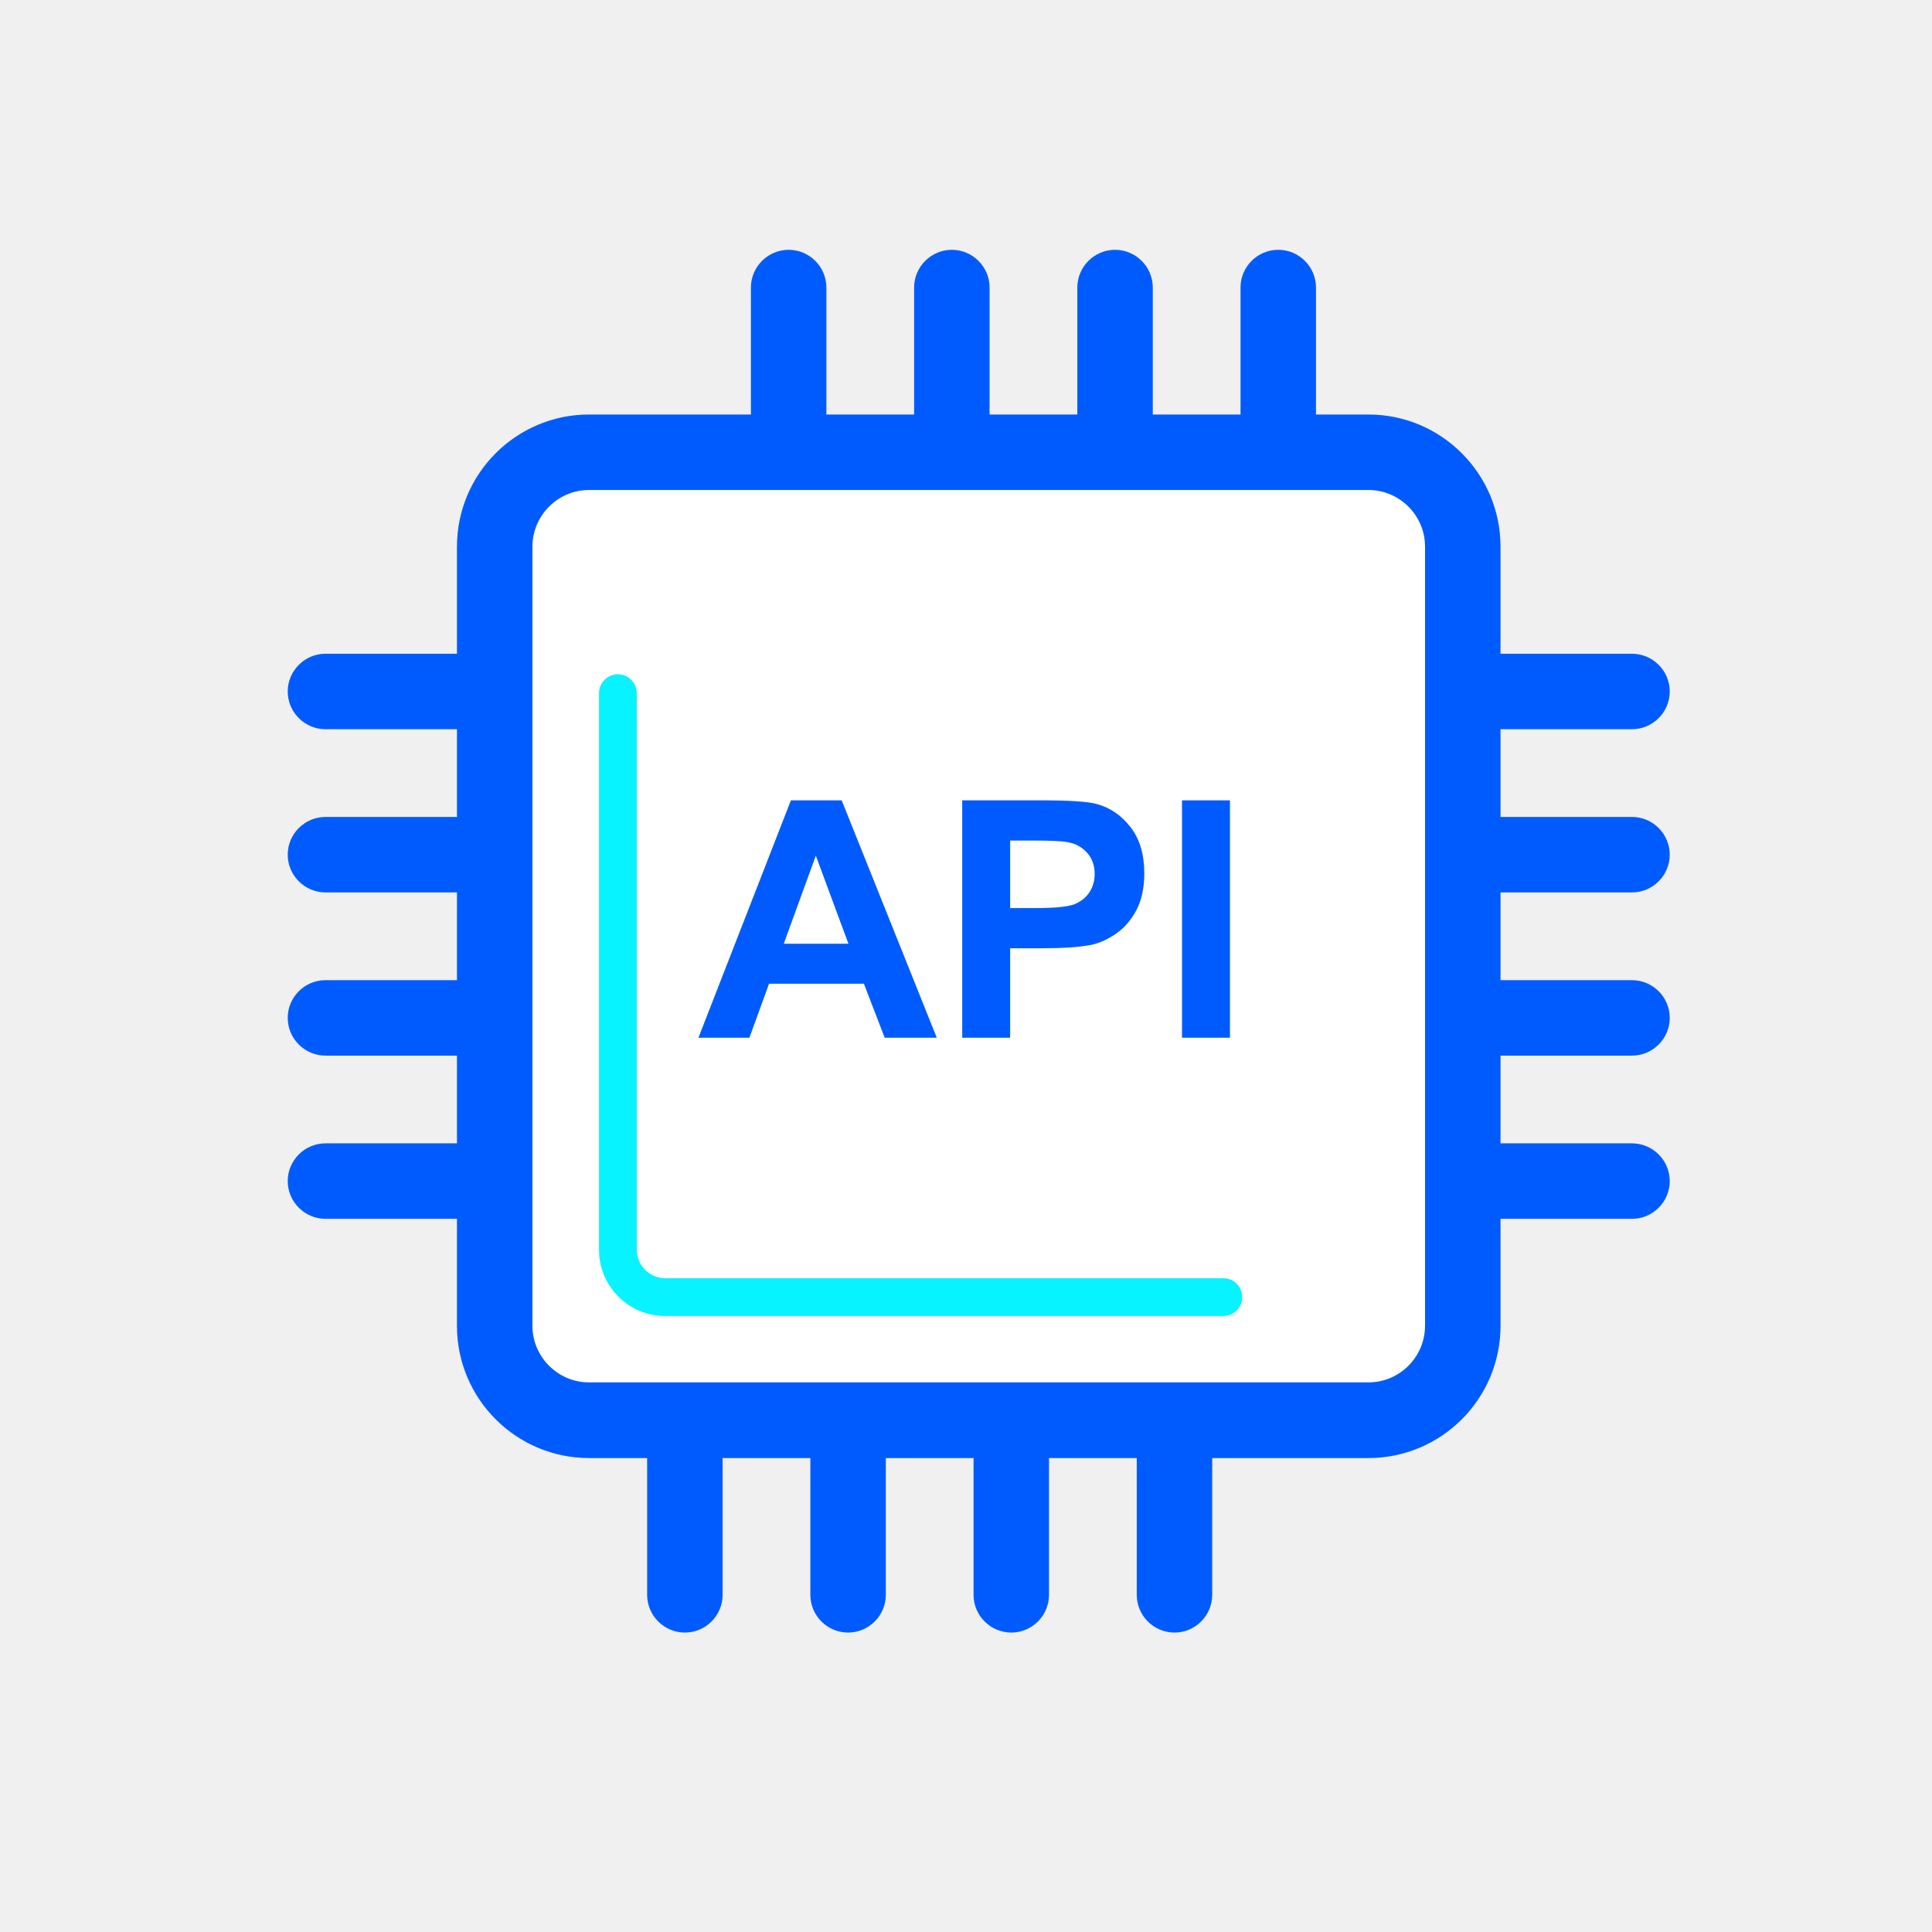
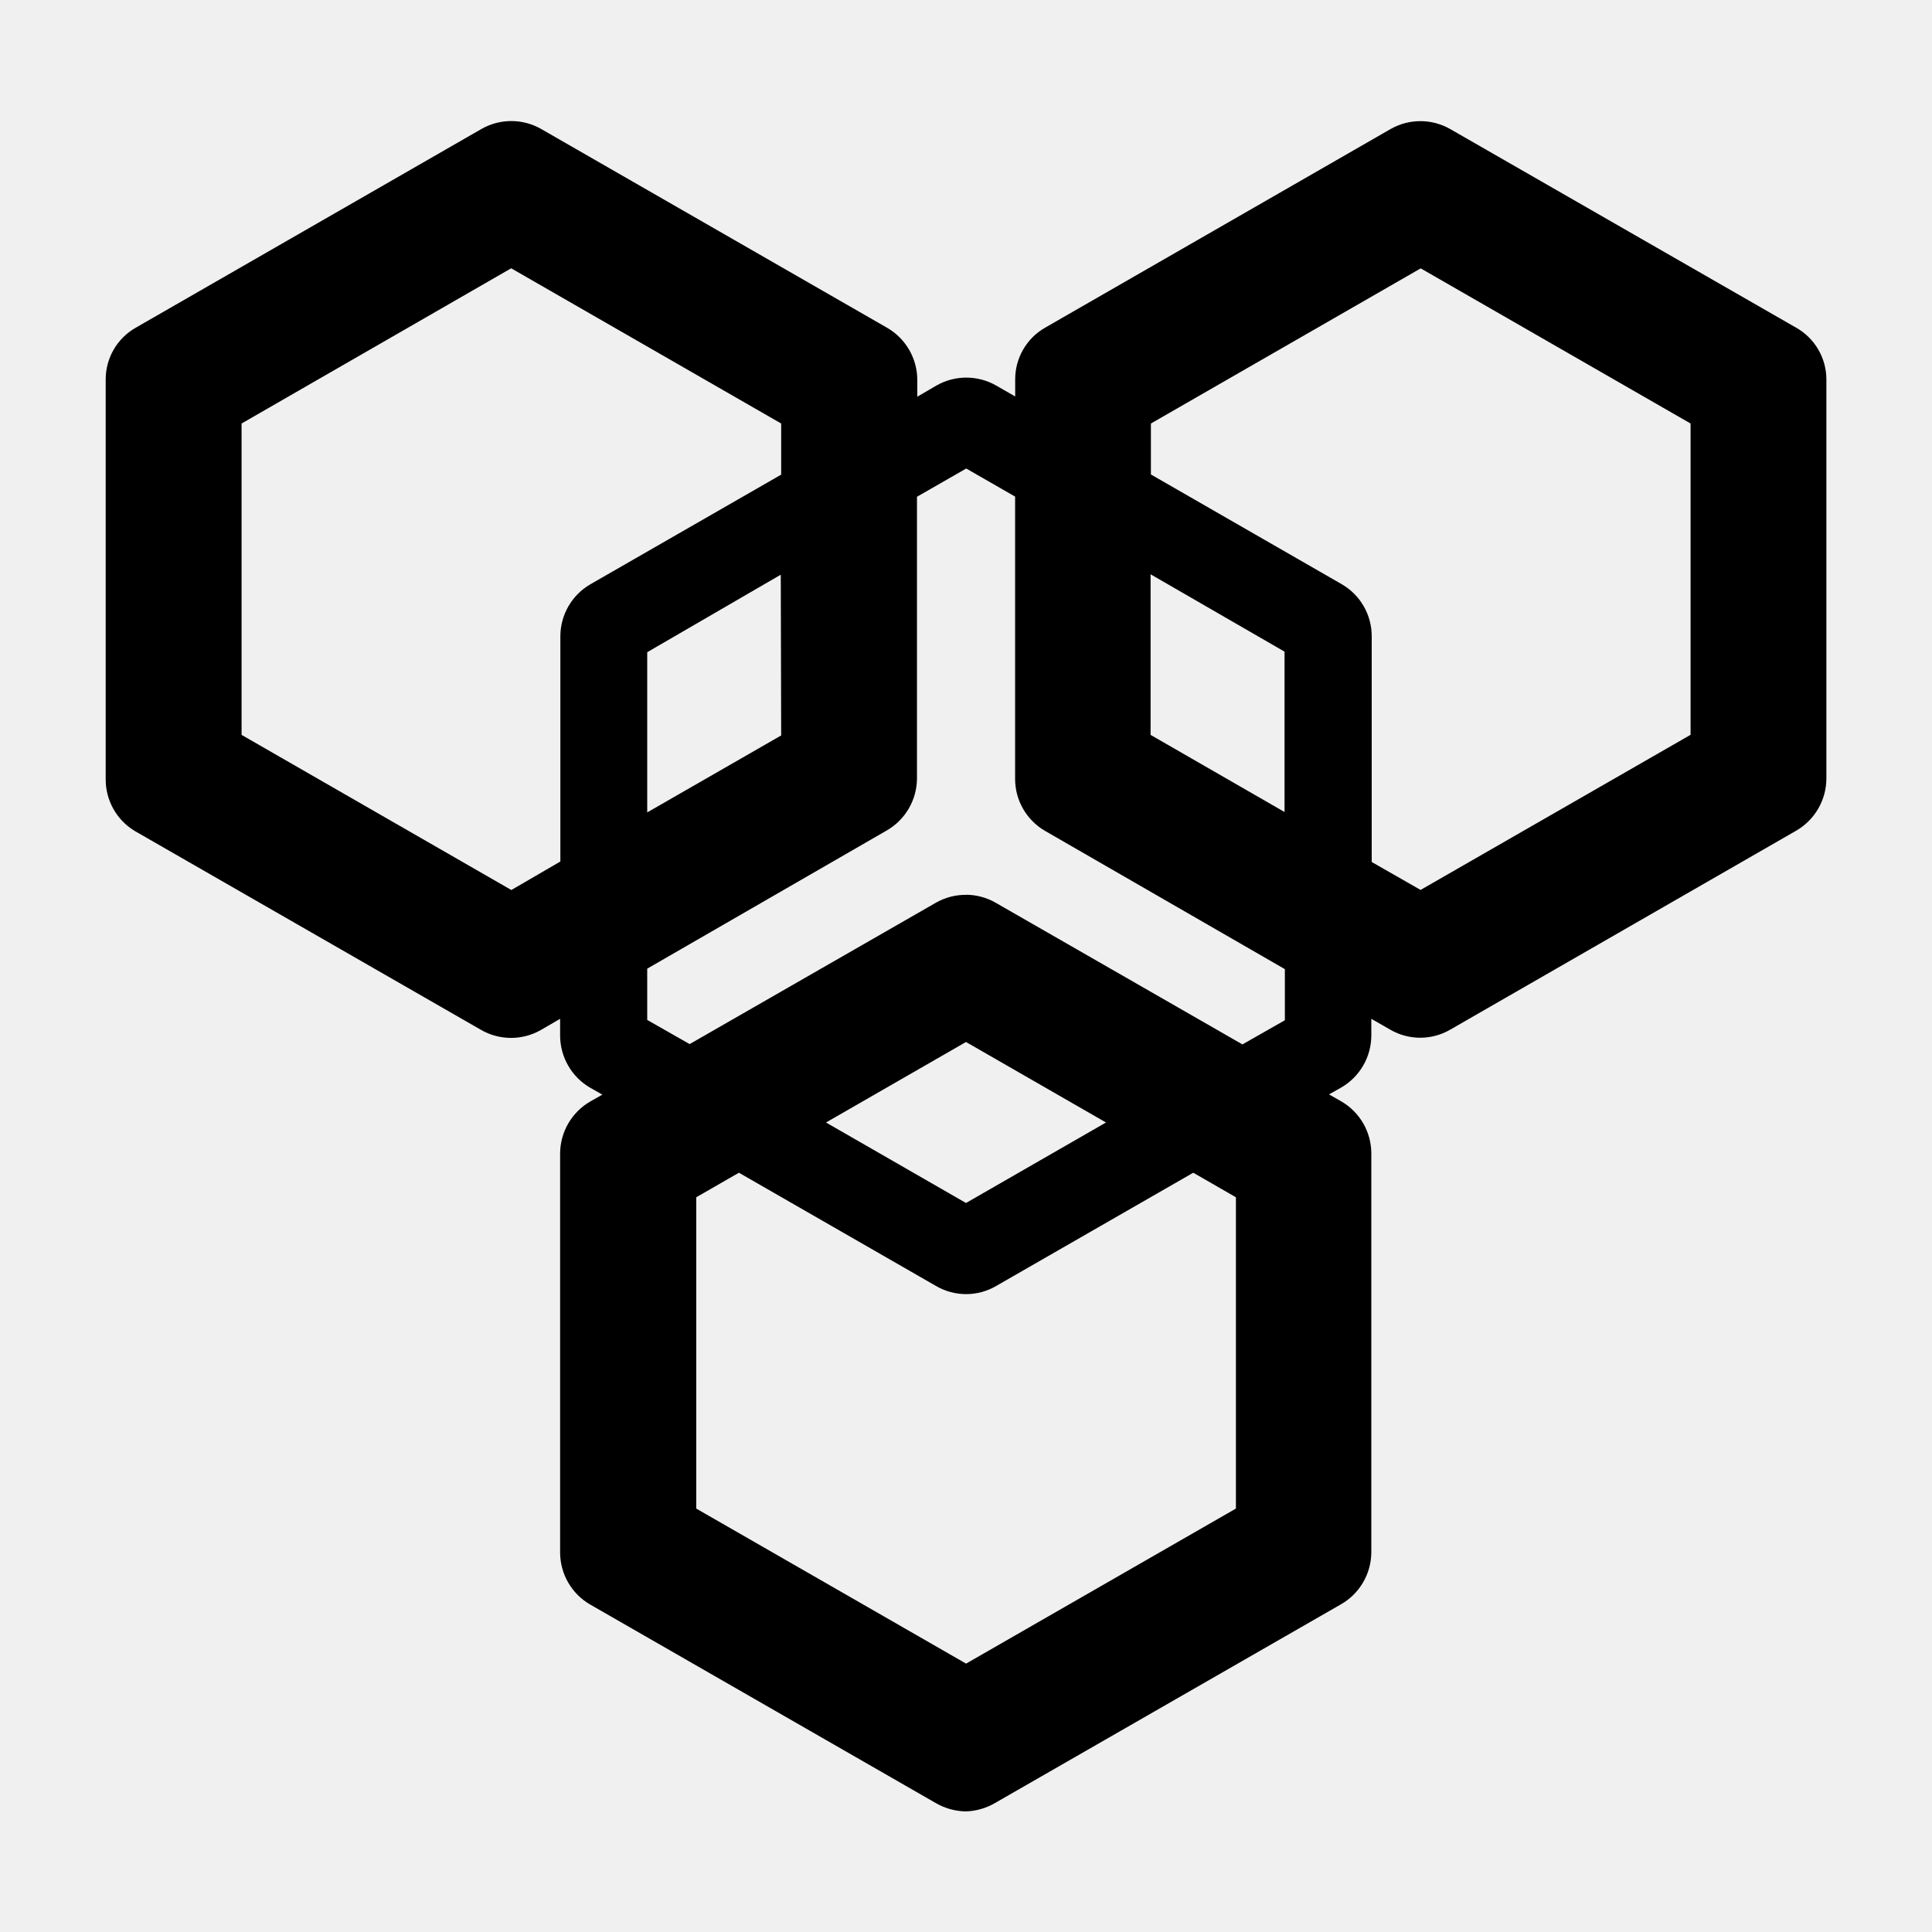
- <svg xmlns="http://www.w3.org/2000/svg" t="1606579509418" class="icon" viewBox="0 0 1024 1024" version="1.1" p-id="2231" width="200" height="200">
+ <svg xmlns="http://www.w3.org/2000/svg" t="1607424376693" class="icon" viewBox="0 0 1024 1024" version="1.1" p-id="6775" width="200" height="200">
  <defs>
    <style type="text/css" />
  </defs>
-   <path d="M432.4 453.5l-17 46.7h34.4z" fill="#FFFFFF" p-id="2232" />
-   <path d="M725.3 259.7H312.2c-16.5 0-30 13.5-30 30v413.1c0 16.5 13.5 30 30 30h413.1c16.5 0 30-13.5 30-30V289.7c0-16.6-13.5-30-30-30z m-98.8 164.5h25.4V550h-25.4V424.2z m-116.5 0h40.8c15.5 0 25.5 0.6 30.2 1.9 7.2 1.9 13.2 6 18.1 12.3 4.9 6.3 7.3 14.5 7.3 24.5 0 7.7-1.4 14.2-4.2 19.5s-6.4 9.4-10.7 12.4c-4.3 3-8.7 5-13.2 6-6.1 1.2-14.8 1.8-26.4 1.8h-16.6V550H510V424.2z m-90.7 0h26.9L496.5 550h-27.6l-11-28.6h-50.3L397.2 550h-27l49.1-125.8z m229.1 273.3H352.6c-19.4 0-35.1-15.7-35.1-35.1v-295c0-5.5 4.5-10 10-10s10 4.5 10 10v295c0 8.3 6.8 15.1 15.1 15.1h295.8c5.5 0 10 4.5 10 10s-4.4 10-10 10z" fill="#FFFFFF" p-id="2233" />
-   <path d="M569.4 479.2c3.4-1.3 6-3.4 7.9-6.2 1.9-2.8 2.9-6.1 2.9-9.8 0-4.6-1.3-8.4-4-11.3-2.7-3-6.1-4.8-10.2-5.6-3-0.6-9.1-0.9-18.3-0.9h-12.3v35.7h13.9c10 0.1 16.7-0.6 20.1-1.9z" fill="#FFFFFF" p-id="2234" />
-   <path d="M648.4 677.5H352.6c-8.3 0-15.1-6.8-15.1-15.1v-295c0-5.5-4.5-10-10-10s-10 4.5-10 10v295c0 19.4 15.7 35.1 35.1 35.1h295.8c5.5 0 10-4.5 10-10s-4.4-10-10-10z" fill="#06F3FF" p-id="2235" />
-   <path d="M865 386.5c11 0 20-9 20-20s-9-20-20-20h-69.7v-56.8c0-38.6-31.4-70-70-70h-27.8v-67.3c0-11-9-20-20-20s-20 9-20 20v67.3H611v-67.3c0-11-9-20-20-20s-20 9-20 20v67.3h-46.5v-67.3c0-11-9-20-20-20s-20 9-20 20v67.3H438v-67.3c0-11-9-20-20-20s-20 9-20 20v67.3h-85.8c-38.6 0-70 31.4-70 70v56.8h-69.7c-11 0-20 9-20 20s9 20 20 20h69.7V433h-69.7c-11 0-20 9-20 20s9 20 20 20h69.7v46.5h-69.7c-11 0-20 9-20 20s9 20 20 20h69.7V606h-69.7c-11 0-20 9-20 20s9 20 20 20h69.7v56.8c0 38.6 31.4 70 70 70H343v72.5c0 11 9 20 20 20s20-9 20-20v-72.5h46.5v72.5c0 11 9 20 20 20s20-9 20-20v-72.5H516v72.5c0 11 9 20 20 20s20-9 20-20v-72.5h46.5v72.5c0 11 9 20 20 20s20-9 20-20v-72.5h82.8c38.6 0 70-31.4 70-70V646H865c11 0 20-9 20-20s-9-20-20-20h-69.7v-46.5H865c11 0 20-9 20-20s-9-20-20-20h-69.7V473H865c11 0 20-9 20-20s-9-20-20-20h-69.7v-46.5H865zM755.3 702.7c0 16.5-13.5 30-30 30H312.2c-16.5 0-30-13.5-30-30v-413c0-16.5 13.5-30 30-30h413.1c16.5 0 30 13.5 30 30v413z" fill="#005BFF" p-id="2236" />
-   <path d="M407.6 521.4h50.3l11 28.6h27.6l-50.4-125.8h-26.9l-49 125.8h27l10.4-28.6z m24.8-67.9l17.3 46.7h-34.3l17-46.7zM535.4 502.6H552c11.5 0 20.3-0.6 26.4-1.8 4.5-1 8.9-3 13.2-6 4.3-3 7.9-7.1 10.7-12.4s4.2-11.8 4.2-19.5c0-10-2.4-18.2-7.3-24.5-4.9-6.3-10.9-10.4-18.1-12.3-4.7-1.3-14.8-1.9-30.2-1.9H510V550h25.4v-47.4z m0-57.1h12.3c9.2 0 15.2 0.3 18.3 0.9 4.1 0.7 7.5 2.6 10.2 5.6 2.7 3 4 6.8 4 11.3 0 3.7-1 7-2.9 9.8-1.9 2.8-4.6 4.9-7.9 6.2-3.4 1.3-10.1 2-20.1 2h-13.9v-35.8zM626.5 424.2h25.4V550h-25.4z" fill="#005BFF" p-id="2237" />
+   <path d="M512.043 960.085a32.896 32.896 0 0 1-15.787-4.267l-183.467-105.387a31.915 31.915 0 0 1-15.915-27.477v-211.627a32 32 0 0 1 15.915-27.477l6.485-3.669-6.485-3.669a32.043 32.043 0 0 1-15.915-27.52v-9.003l-10.197 5.931a31.915 31.915 0 0 1-31.616 0l-183.467-105.387a31.829 31.829 0 0 1-15.573-27.733v-211.627a31.488 31.488 0 0 1 15.915-27.477l183.253-105.344a31.915 31.915 0 0 1 31.616 0l183.467 105.429a32 32 0 0 1 15.915 27.477v9.003l10.155-5.931a31.915 31.915 0 0 1 31.616 0l10.112 5.803v-8.96a31.488 31.488 0 0 1 15.829-27.477l183.211-105.344a31.915 31.915 0 0 1 31.445 0l183.467 105.344a31.531 31.531 0 0 1 16 27.477v211.627a32.043 32.043 0 0 1-16 27.477l-183.467 105.515a31.659 31.659 0 0 1-31.616 0l-10.112-5.803v8.917a31.915 31.915 0 0 1-15.915 27.477l-6.485 3.669 6.485 3.712a31.915 31.915 0 0 1 15.915 27.477v211.499a31.915 31.915 0 0 1-15.915 27.477l-183.467 105.387a32.896 32.896 0 0 1-15.403 4.48z m-120.405-338.517l-22.613 13.013v164.992l143.019 82.176 143.019-82.176v-164.992l-22.613-13.013-104.619 60.117a31.616 31.616 0 0 1-31.573 0l-104.619-60.117zM512 552.277l-74.197 42.667 74.197 42.667 74.197-42.667-74.197-42.667z m0-78.037a31.659 31.659 0 0 1 15.787 4.267l130.731 75.051 22.485-12.8v-27.093l-127.147-73.301a31.829 31.829 0 0 1-15.829-27.477V263.211l-25.899-14.891-26.112 14.976v149.333a32 32 0 0 1-15.915 27.477L343.04 513.408v27.179l22.485 12.8 130.731-75.051a31.659 31.659 0 0 1 15.787-4.053z m240.981-331.989l-142.976 82.219v27.008l101.205 58.197a31.829 31.829 0 0 1 15.829 27.477v119.723l25.899 14.805 143.104-82.219V224.469l-143.019-82.219z m-482.133 0L128.043 224.469v165.035l142.976 82.219 25.984-15.104v-119.467a31.915 31.915 0 0 1 15.915-27.477l101.12-58.112v-27.093L271.019 142.251z m338.987 162.133v85.12l70.997 40.875V345.387z m-196.011 0.213l-70.784 41.088v84.907l70.997-40.789z" p-id="6776" />
</svg>
